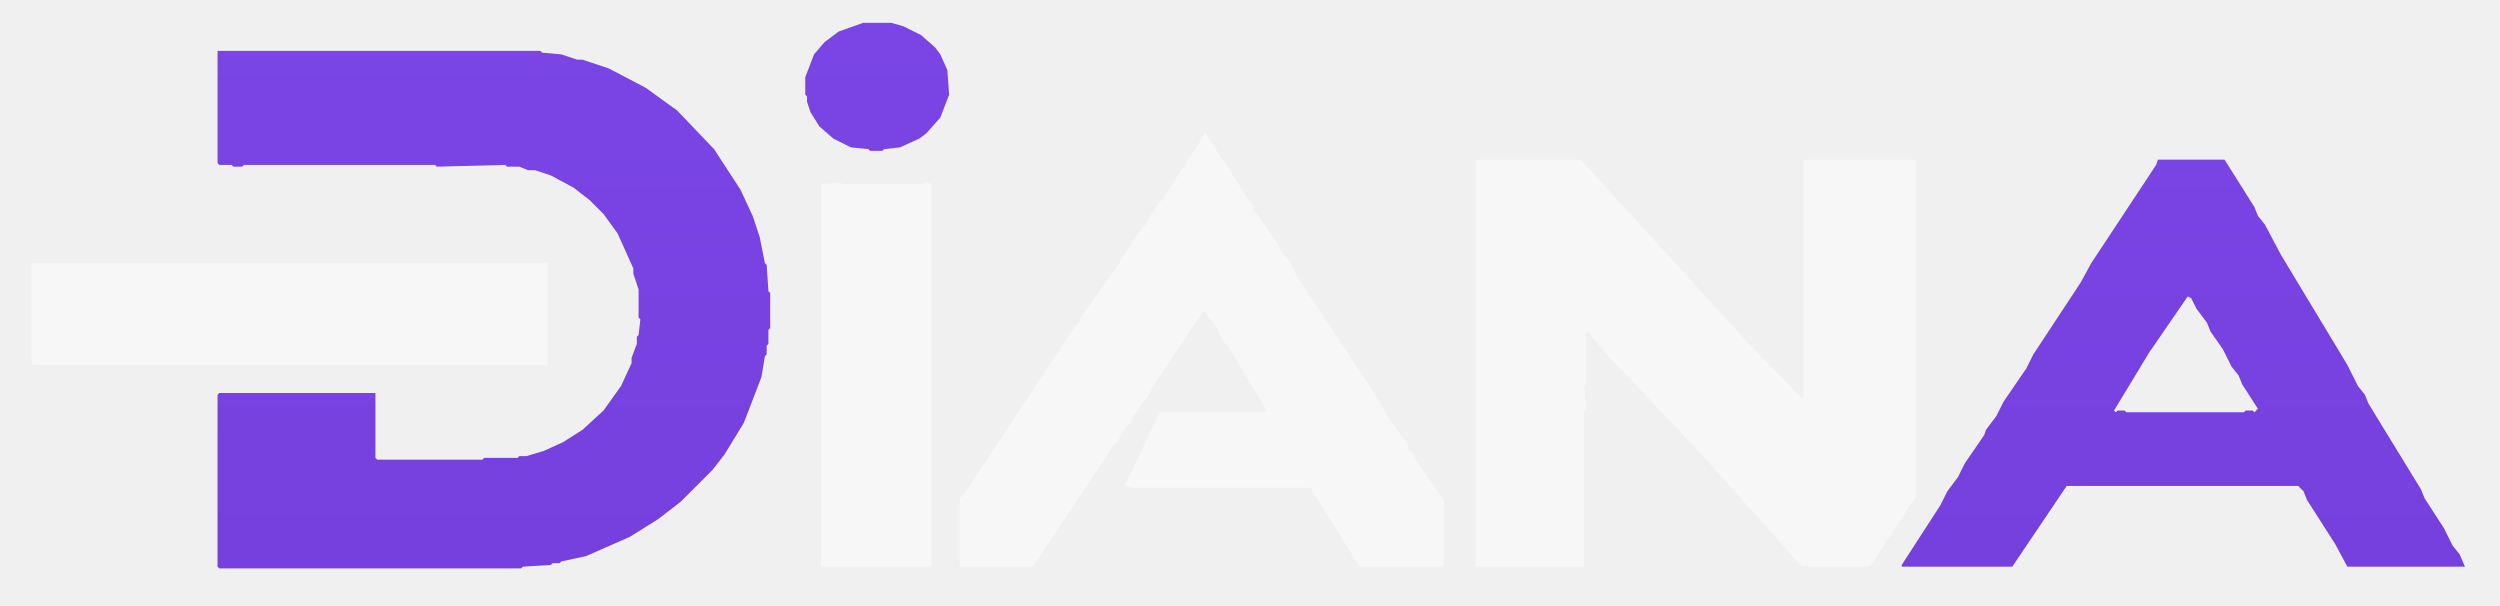
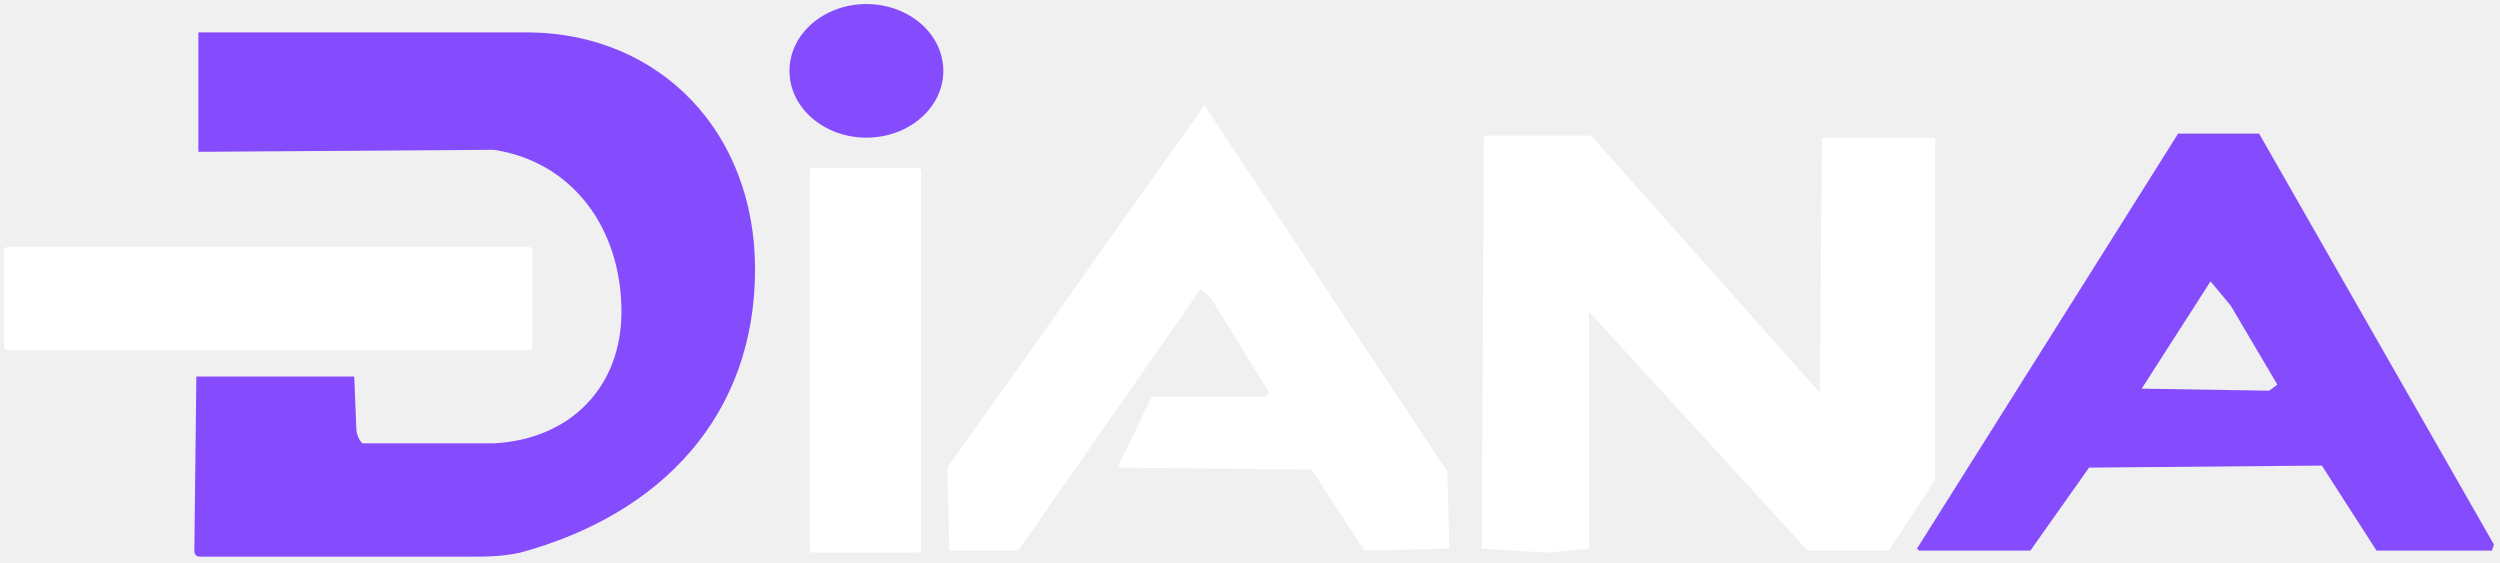
- <svg xmlns="http://www.w3.org/2000/svg" viewBox="0 0 1425 345" width="1425" height="345">
-   <defs>
-     <linearGradient id="purple" x1="0" y1="0" x2="0" y2="1">
-       <stop offset="0%" stop-color="#7B45E6" />
-       <stop offset="100%" stop-color="#7540DD" />
-     </linearGradient>
-   </defs>
-   <g fill-rule="evenodd" clip-rule="evenodd">
-     <path d="M 1084.00 322.00 L 1084.00 323.00 L 1147.00 323.00 L 1178.00 277.00 L 1310.00 277.00 L 1313.00 280.00 L 1315.00 285.00 L 1331.00 310.00 L 1338.00 323.00 L 1405.00 323.00 L 1402.00 316.00 L 1398.00 311.00 L 1393.00 301.00 L 1382.00 284.00 L 1380.00 279.00 L 1350.00 230.00 L 1348.00 225.00 L 1344.00 220.00 L 1338.00 208.00 L 1300.00 145.00 L 1291.00 128.00 L 1287.00 123.00 L 1285.00 118.00 L 1268.00 91.00 L 1230.00 91.00 L 1229.00 94.00 L 1192.00 150.00 L 1186.00 161.00 L 1159.00 202.00 L 1155.00 210.00 L 1142.00 229.00 L 1138.00 237.00 L 1132.00 245.00 L 1131.00 248.00 L 1120.00 264.00 L 1116.00 272.00 L 1110.00 280.00 L 1106.00 288.00 Z M 1287.00 233.00 L 1285.00 235.00 L 1284.00 234.00 L 1280.00 234.00 L 1279.00 235.00 L 1212.00 235.00 L 1211.00 234.00 L 1207.00 234.00 L 1206.00 235.00 L 1205.00 234.00 L 1225.00 201.00 L 1247.00 169.00 L 1249.00 170.00 L 1252.00 176.00 L 1258.00 184.00 L 1260.00 189.00 L 1267.00 199.00 L 1272.00 209.00 L 1276.00 214.00 L 1278.00 219.00 Z M 124.00 29.00 L 124.00 93.00 L 125.00 94.00 L 132.00 94.00 L 133.00 95.00 L 138.00 95.00 L 139.00 94.00 L 248.00 94.00 L 249.00 95.00 L 288.00 94.00 L 289.00 95.00 L 296.00 95.00 L 301.00 97.00 L 305.00 97.00 L 314.00 100.00 L 327.00 107.00 L 336.00 114.00 L 344.00 122.00 L 352.00 133.00 L 361.00 153.00 L 361.00 156.00 L 364.00 165.00 L 364.00 181.00 L 365.00 182.00 L 364.00 191.00 L 363.00 192.00 L 363.00 196.00 L 360.00 204.00 L 360.00 207.00 L 354.00 220.00 L 344.00 234.00 L 332.00 245.00 L 321.00 252.00 L 310.00 257.00 L 300.00 260.00 L 296.00 260.00 L 295.00 261.00 L 276.00 261.00 L 275.00 262.00 L 215.00 262.00 L 214.00 261.00 L 214.00 224.00 L 125.00 224.00 L 124.00 225.00 L 124.00 323.00 L 125.00 324.00 L 297.00 324.00 L 298.00 323.00 L 314.00 322.00 L 315.00 321.00 L 319.00 321.00 L 320.00 320.00 L 334.00 317.00 L 359.00 306.00 L 375.00 296.00 L 388.00 286.00 L 406.00 268.00 L 413.00 259.00 L 424.00 241.00 L 434.00 215.00 L 436.00 203.00 L 437.00 202.00 L 437.00 197.00 L 438.00 196.00 L 438.00 188.00 L 439.00 187.00 L 439.00 167.00 L 438.00 166.00 L 437.00 151.00 L 436.00 150.00 L 433.00 135.00 L 429.00 123.00 L 422.00 108.00 L 407.00 85.00 L 386.00 63.00 L 368.00 50.00 L 347.00 39.00 L 332.00 34.00 L 329.00 34.00 L 320.00 31.00 L 309.00 30.00 L 308.00 29.00 Z M 478.00 18.00 L 470.00 24.00 L 464.00 31.00 L 459.00 44.00 L 459.00 54.00 L 460.00 55.00 L 460.00 58.00 L 462.00 64.00 L 467.00 72.00 L 475.00 79.00 L 485.00 84.00 L 495.00 85.00 L 496.00 86.00 L 503.00 86.00 L 504.00 85.00 L 513.00 84.00 L 524.00 79.00 L 528.00 76.00 L 536.00 67.00 L 541.00 54.00 L 540.00 40.00 L 536.00 31.00 L 533.00 27.00 L 525.00 20.00 L 515.00 15.00 L 508.00 13.00 L 492.00 13.00 Z" fill="url(#purple)" />
-     <path d="M 18.00 150.00 L 18.00 207.00 L 19.00 208.00 L 312.00 208.00 L 312.00 150.00 Z M 468.00 105.00 L 468.00 323.00 L 530.00 323.00 L 531.00 322.00 L 531.00 105.00 L 530.00 104.00 L 529.00 105.00 L 528.00 104.00 L 525.00 105.00 L 480.00 105.00 L 479.00 104.00 Z M 841.00 91.00 L 841.00 323.00 L 903.00 323.00 L 903.00 234.00 L 904.00 233.00 L 903.00 220.00 L 904.00 219.00 L 904.00 190.00 L 905.00 189.00 L 914.00 200.00 L 969.00 258.00 L 1027.00 323.00 L 1066.00 323.00 L 1092.00 283.00 L 1092.00 91.00 L 1028.00 91.00 L 1028.00 226.00 L 1027.00 227.00 L 996.00 195.00 L 901.00 91.00 Z M 687.00 76.00 L 663.00 113.00 L 658.00 119.00 L 653.00 128.00 L 650.00 131.00 L 636.00 153.00 L 616.00 181.00 L 615.00 184.00 L 612.00 187.00 L 550.00 281.00 L 547.00 284.00 L 547.00 323.00 L 588.00 323.00 L 590.00 321.00 L 634.00 255.00 L 637.00 252.00 L 640.00 246.00 L 645.00 240.00 L 646.00 237.00 L 649.00 234.00 L 650.00 231.00 L 655.00 225.00 L 656.00 222.00 L 686.00 177.00 L 693.00 186.00 L 697.00 194.00 L 701.00 199.00 L 722.00 234.00 L 721.00 235.00 L 661.00 235.00 L 641.00 277.00 L 645.00 277.00 L 646.00 278.00 L 747.00 278.00 L 775.00 323.00 L 822.00 323.00 L 823.00 322.00 L 823.00 285.00 L 807.00 262.00 L 806.00 259.00 L 803.00 256.00 L 802.00 253.00 L 792.00 239.00 L 782.00 222.00 L 739.00 157.00 L 735.00 149.00 L 730.00 143.00 L 729.00 140.00 L 715.00 120.00 L 714.00 117.00 Z" fill="#F7F7F7" />
+ <svg xmlns="http://www.w3.org/2000/svg" width="1235" height="278" viewBox="0 0 1235 278" fill="none">
+   <g id="diana-logo">
+     <path fill="#854CFE" d="M98 16H262C326 17 373 65 373 133C373 205 327 254 257 273C248 275 240 275 231 275H99C97 275 96 274 96 272L97 186H175L176 211C176 214 177 217 179 219H244C282 217 307 191 307 154C307 113 283 80 244 74L98 75V16Z" />
+     <rect x="2" y="122" width="261" height="51" rx="2" fill="#FFFFFF" />
+     <ellipse cx="428" cy="35" rx="38" ry="33" fill="#854CFE" />
+     <rect x="400" y="83" width="55" height="190" rx="1.5" fill="#FFFFFF" />
+     <path fill="#FFFFFF" d="M595 52L468 231L469 272H503L593 143L598 147L627 194L625 196H569L552 231L648 232L674 272L716 271L715 233L595 52Z" />
+     <path fill="#FFFFFF" d="M733 67L786 67L899 194L900 68H956V237L933 272H893L785 154V271L764 273L732 271L733 67Z" />
+     <path fill="#854CFE" fill-rule="evenodd" clip-rule="evenodd" d="M1076 66H1116L1232 269L1231 272H1174L1147 230L1032 231L1003 272H948L947 271L1076 66ZM1092 139L1058 192L1121 193L1125 190L1102 151L1092 139Z" />
  </g>
</svg>
